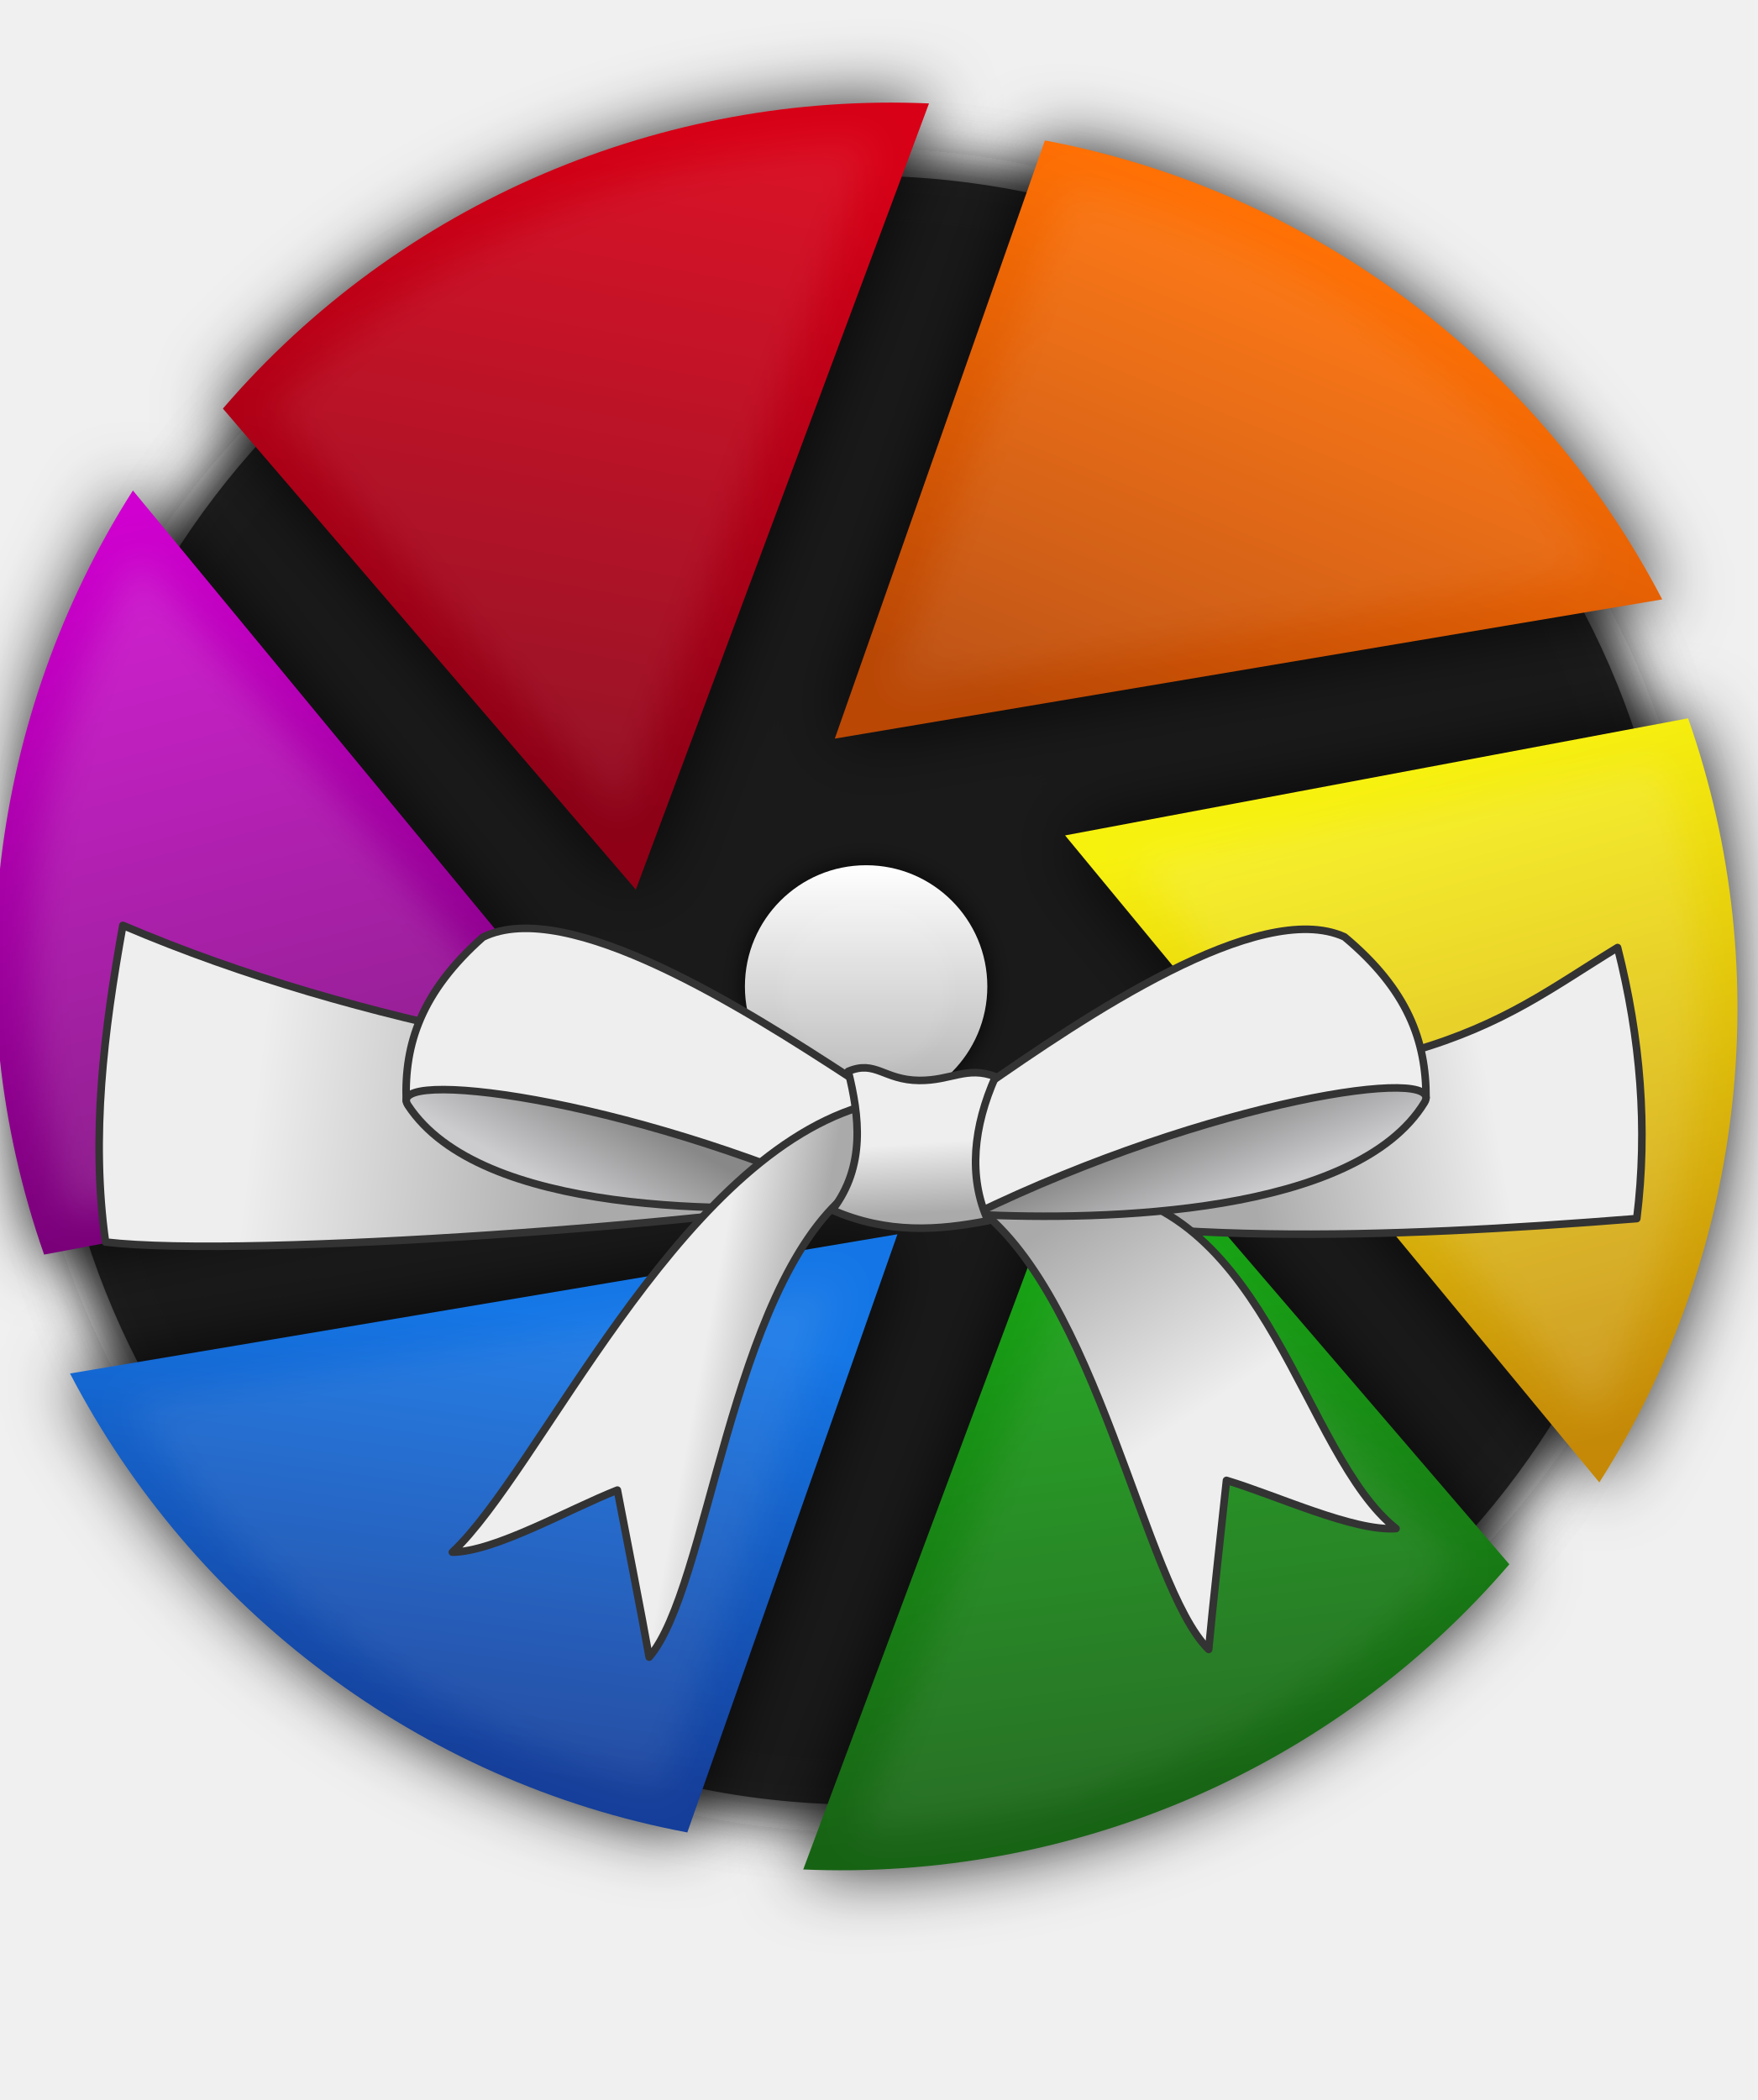
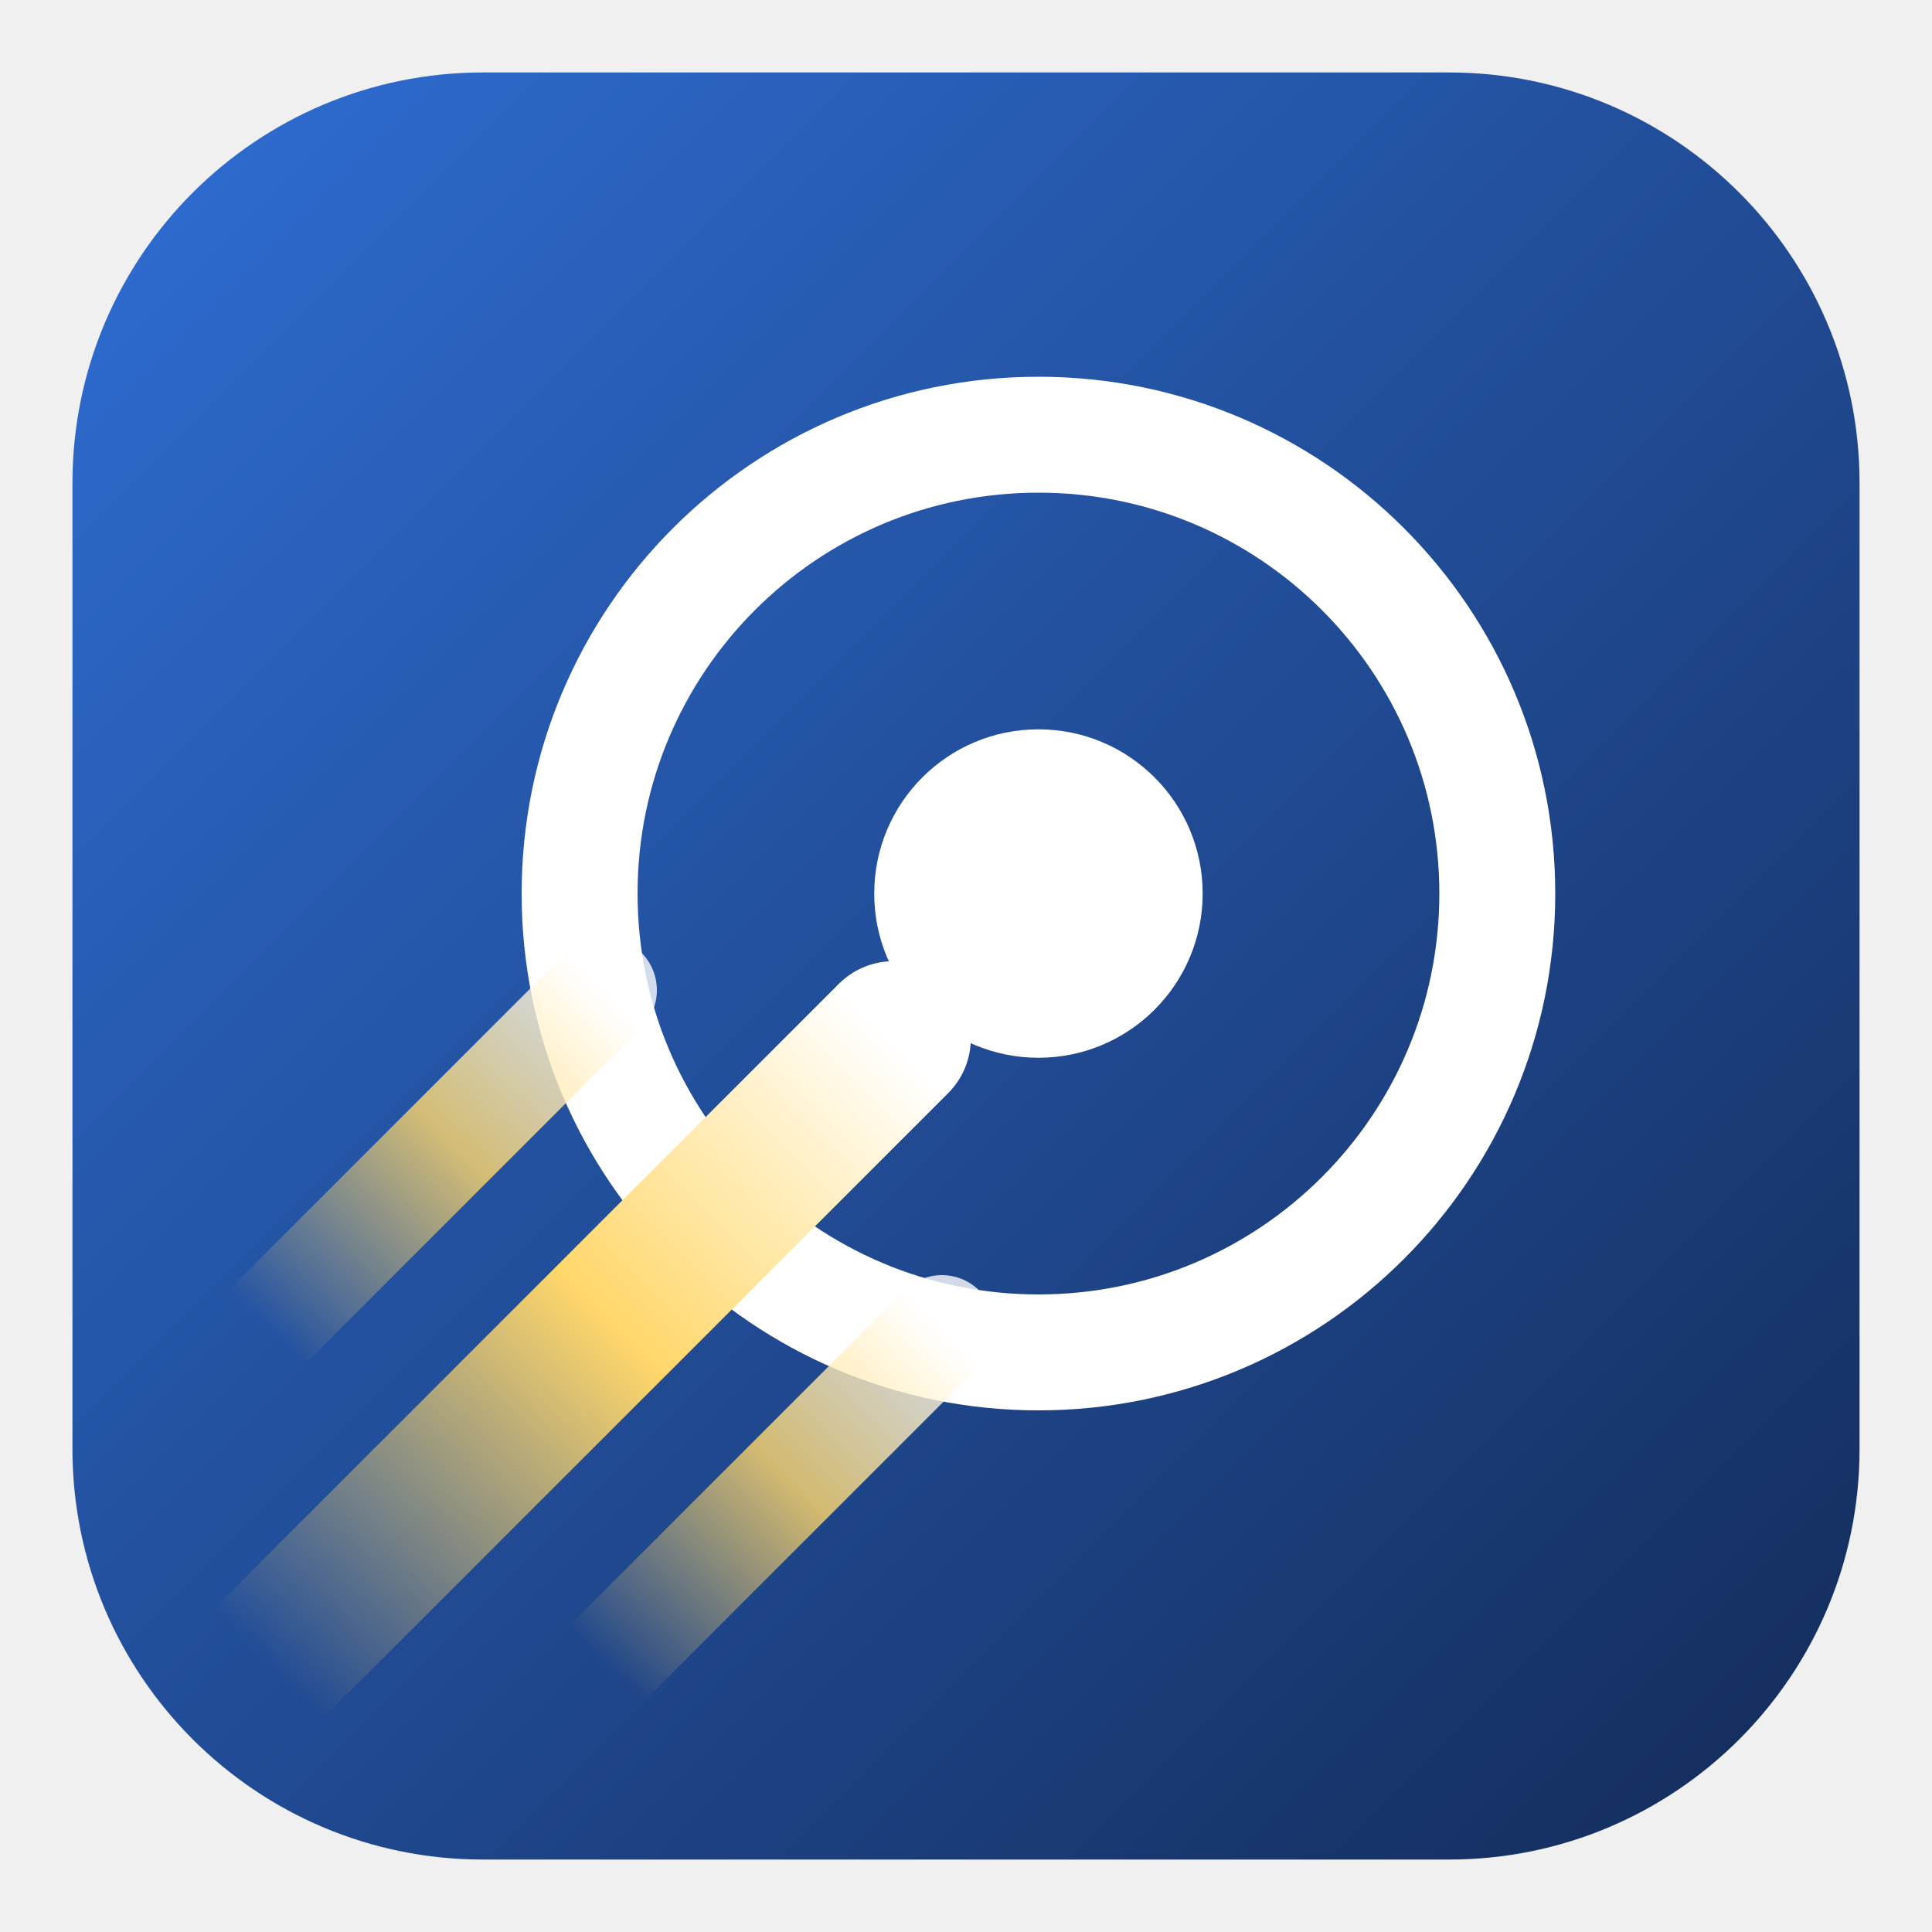
- <svg xmlns="http://www.w3.org/2000/svg" xmlns:xlink="http://www.w3.org/1999/xlink" width="464.095" height="554.375" id="svg2" version="1.1" viewBox="0 0 464.095 554.375">
-   <defs id="defs4">
-     <linearGradient id="linearGradient4346">
-       <stop style="stop-color:#cccccf;stop-opacity:1" offset="0" id="stop4348" />
-       <stop style="stop-color:#888888;stop-opacity:1" offset="1" id="stop4350" />
+ <svg xmlns="http://www.w3.org/2000/svg" width="40" height="40" viewBox="0 0 40 40">
+   <defs>
+     <linearGradient id="bg" x1="0" y1="0" x2="1" y2="1">
+       <stop offset="0" stop-color="#2f6fd6" />
+       <stop offset="1" stop-color="#132a57" />
    </linearGradient>
-     <linearGradient id="linearGradient4338">
-       <stop style="stop-color:#888888;stop-opacity:1" offset="0" id="stop4340" />
-       <stop style="stop-color:#cccccf;stop-opacity:1" offset="1" id="stop4342" />
+     <linearGradient id="beam" x1="0" y1="1" x2="1" y2="0">
+       <stop offset="0" stop-color="#ffd76a" stop-opacity="0" />
+       <stop offset="0.55" stop-color="#ffd76a" />
+       <stop offset="1" stop-color="#ffffff" />
    </linearGradient>
-     <linearGradient id="linearGradient4330">
-       <stop style="stop-color:#eeeeee;stop-opacity:1" offset="0" id="stop4332" />
-       <stop style="stop-color:#aaaaaa;stop-opacity:1" offset="1" id="stop4334" />
-     </linearGradient>
-     <linearGradient id="linearGradient4322">
-       <stop style="stop-color:#eeeeee;stop-opacity:1;" offset="0" id="stop4324" />
-       <stop style="stop-color:#aaaaaa;stop-opacity:1" offset="1" id="stop4326" />
-     </linearGradient>
-     <linearGradient id="linearGradient4314">
-       <stop style="stop-color:#eeeeee;stop-opacity:1;" offset="0" id="stop4316" />
-       <stop style="stop-color:#aaaaaa;stop-opacity:1" offset="1" id="stop4318" />
-     </linearGradient>
-     <linearGradient id="linearGradient4298">
-       <stop style="stop-color:#aaaaaa;stop-opacity:1" offset="0" id="stop4300" />
-       <stop style="stop-color:#eeeeee;stop-opacity:1" offset="1" id="stop4302" />
-     </linearGradient>
-     <linearGradient id="linearGradient4290">
-       <stop style="stop-color:#aaaaaa;stop-opacity:1" offset="0" id="stop4292" />
-       <stop style="stop-color:#eeeeee;stop-opacity:1" offset="1" id="stop4294" />
-     </linearGradient>
-     <linearGradient id="linearGradient4206">
-       <stop style="stop-color:#ffffff;stop-opacity:1;" offset="0" id="stop4208" />
-       <stop style="stop-color:#b0b0b0;stop-opacity:1;" offset="1" id="stop4210" />
-     </linearGradient>
-     <linearGradient id="linearGradient4209">
-       <stop style="stop-color:#ffffff;stop-opacity:1;" offset="0" id="stop4211" />
-       <stop style="stop-color:#ffffff;stop-opacity:0;" offset="1" id="stop4213" />
-     </linearGradient>
-     <linearGradient id="linearGradient4163">
-       <stop style="stop-color:#ff7004;stop-opacity:1;" offset="0" id="stop4165" />
-       <stop style="stop-color:#ba4704;stop-opacity:1;" offset="1" id="stop4167" />
-     </linearGradient>
-     <linearGradient id="linearGradient4153">
-       <stop style="stop-color:#d70016;stop-opacity:1;" offset="0" id="stop4155" />
-       <stop style="stop-color:#8d0016;stop-opacity:1;" offset="1" id="stop4157" />
-     </linearGradient>
-     <linearGradient id="linearGradient4143">
-       <stop style="stop-color:#d000d0;stop-opacity:1;" offset="0" id="stop4145" />
-       <stop style="stop-color:#760076;stop-opacity:1;" offset="1" id="stop4147" />
-     </linearGradient>
-     <linearGradient id="linearGradient4133">
-       <stop style="stop-color:#1476e6;stop-opacity:1;" offset="0" id="stop4135" />
-       <stop style="stop-color:#143e9a;stop-opacity:1;" offset="1" id="stop4137" />
-     </linearGradient>
-     <linearGradient id="linearGradient4123">
-       <stop style="stop-color:#17b414;stop-opacity:1;" offset="0" id="stop4125" />
-       <stop style="stop-color:#176314;stop-opacity:1;" offset="1" id="stop4127" />
-     </linearGradient>
-     <linearGradient id="linearGradient4105">
-       <stop style="stop-color:#f7f10e;stop-opacity:1;" offset="0" id="stop4107" />
-       <stop style="stop-color:#c58907;stop-opacity:1;" offset="1" id="stop4109" />
-     </linearGradient>
-     <filter id="filter4107" style="color-interpolation-filters:sRGB">
-       <feGaussianBlur stdDeviation="9" id="feGaussianBlur4109" />
-     </filter>
-     <filter id="filter3902">
-       <feGaussianBlur stdDeviation="9" id="feGaussianBlur3904" />
-     </filter>
-     <linearGradient xlink:href="#linearGradient4163" id="linearGradient3885" gradientUnits="userSpaceOnUse" x1="372.859" y1="593.388" x2="318.297" y2="726.388" gradientTransform="translate(1.875215,-533.7662)" />
-     <linearGradient xlink:href="#linearGradient4105" id="linearGradient3907" gradientUnits="userSpaceOnUse" gradientTransform="rotate(60,717.3175,524.5071)" x1="277.627" y1="637.059" x2="454.048" y2="683.489" />
-     <linearGradient xlink:href="#linearGradient4123" id="linearGradient3911" gradientUnits="userSpaceOnUse" gradientTransform="rotate(120,409.1474,523.4244)" x1="253.838" y1="725.269" x2="401.186" y2="612.484" />
-     <linearGradient xlink:href="#linearGradient4133" id="linearGradient3915" gradientUnits="userSpaceOnUse" gradientTransform="rotate(180,255.0624,522.8831)" x1="326.125" y1="701.766" x2="342.125" y2="581.766" />
-     <linearGradient xlink:href="#linearGradient4143" id="linearGradient3919" gradientUnits="userSpaceOnUse" gradientTransform="rotate(-120,100.9774,522.3418)" x1="456.976" y1="694.418" x2="273.627" y2="643.987" />
-     <linearGradient xlink:href="#linearGradient4153" id="linearGradient3923" gradientUnits="userSpaceOnUse" gradientTransform="rotate(-60,-207.1927,521.2591)" x1="432.115" y1="650.053" x2="263.694" y2="710.341" />
-     <filter id="filter3999" x="-0.102" width="1.204" y="-0.141" height="1.282">
-       <feGaussianBlur stdDeviation="9.267" id="feGaussianBlur4001" />
-     </filter>
-     <filter id="filter4007" x="-0.119" width="1.239" y="-0.107" height="1.214">
-       <feGaussianBlur stdDeviation="9.267" id="feGaussianBlur4009" />
-     </filter>
-     <filter id="filter4011" x="-0.102" width="1.204" y="-0.141" height="1.282">
-       <feGaussianBlur stdDeviation="9.267" id="feGaussianBlur4013" />
-     </filter>
-     <filter id="filter4015" x="-0.125" width="1.251" y="-0.11" height="1.221">
-       <feGaussianBlur stdDeviation="9.267" id="feGaussianBlur4017" />
-     </filter>
-     <filter id="filter4019" x="-0.119" width="1.239" y="-0.107" height="1.214">
-       <feGaussianBlur stdDeviation="9.267" id="feGaussianBlur4021" />
-     </filter>
-     <linearGradient xlink:href="#linearGradient4206" id="linearGradient4212" x1="256" y1="224" x2="256" y2="288" gradientUnits="userSpaceOnUse" />
-     <filter id="filter4245" x="-0.126" width="1.251" y="-0.111" height="1.221">
-       <feGaussianBlur stdDeviation="9.291" id="feGaussianBlur4247" />
-     </filter>
-     <filter id="filter4257" x="-0.118" width="1.235" y="-0.118" height="1.235">
-       <feGaussianBlur stdDeviation="3.136" id="feGaussianBlur4259" />
-     </filter>
-     <filter id="filter4308">
-       <feGaussianBlur stdDeviation="4.831" id="feGaussianBlur4310" />
-     </filter>
-     <filter id="filter4312">
-       <feGaussianBlur stdDeviation="4.819" id="feGaussianBlur4314" />
-     </filter>
-     <filter id="filter4320">
-       <feGaussianBlur stdDeviation="4.825" id="feGaussianBlur4322" />
-     </filter>
-     <filter id="filter4328">
-       <feGaussianBlur stdDeviation="5.057" id="feGaussianBlur4330" />
-     </filter>
-     <filter id="filter4336">
-       <feGaussianBlur stdDeviation="5.057" id="feGaussianBlur4338" />
-     </filter>
-     <filter id="filter4344">
-       <feGaussianBlur stdDeviation="4.822" id="feGaussianBlur4346" />
-     </filter>
-     <filter id="filter4348">
-       <feGaussianBlur stdDeviation="1.758" id="feGaussianBlur4350" />
-     </filter>
-     <linearGradient xlink:href="#linearGradient4290" id="linearGradient4296" x1="329.71" y1="308.829" x2="395.038" y2="296.997" gradientUnits="userSpaceOnUse" />
-     <linearGradient xlink:href="#linearGradient4298" id="linearGradient4304" x1="278.654" y1="322.764" x2="313.229" y2="374.596" gradientUnits="userSpaceOnUse" />
-     <linearGradient xlink:href="#linearGradient4314" id="linearGradient4320" x1="192.234" y1="321.43" x2="216.681" y2="325.937" gradientUnits="userSpaceOnUse" />
-     <linearGradient xlink:href="#linearGradient4322" id="linearGradient4328" x1="67.429" y1="289.472" x2="155.617" y2="300.176" gradientUnits="userSpaceOnUse" />
-     <linearGradient xlink:href="#linearGradient4330" id="linearGradient4336" x1="240.131" y1="301.943" x2="241.286" y2="320.535" gradientUnits="userSpaceOnUse" />
-     <linearGradient xlink:href="#linearGradient4338" id="linearGradient4344" x1="313.056" y1="295.679" x2="322.83" y2="318.778" gradientUnits="userSpaceOnUse" />
-     <linearGradient xlink:href="#linearGradient4346" id="linearGradient4352" x1="143.436" y1="311.71" x2="156.351" y2="288.612" gradientUnits="userSpaceOnUse" />
  </defs>
-   <g id="layer3" style="display:inline" transform="translate(-27.34071,4.410448)">
-     <path style="opacity:0.95;fill:#1a1a1a;fill-opacity:1;stroke:none;filter:url(#filter4107)" id="path3947" d="M 510,287 C 510,409.906 411.374,510.071 288.482,511.973 165.59,513.875 63.912,416.811 60.108,293.963 56.304,171.116 151.783,67.947 274.557,62.242 397.331,56.538 501.965,150.409 509.569,273.08" transform="matrix(0.9555556,0,0,0.9555556,-17.33333,-17.24444)" />
-     <path style="display:inline;opacity:0.95;fill:#1a1a1a;fill-opacity:1;stroke:none;filter:url(#filter3902)" id="path3892" d="M 510,287 C 510,409.906 411.374,510.071 288.482,511.973 165.59,513.875 63.912,416.811 60.108,293.963 56.304,171.116 151.783,67.947 274.557,62.242 397.331,56.538 501.965,150.409 509.569,273.08" transform="matrix(0.9555556,0,0,0.9555556,-17.33333,-17.24444)" />
-     <path d="M 510,287 C 510,409.906 411.374,510.071 288.482,511.973 165.59,513.875 63.912,416.811 60.108,293.963 56.304,171.116 151.783,67.947 274.557,62.242 397.331,56.538 501.965,150.409 509.569,273.08" id="path3021" style="display:inline;opacity:0.95;fill:#1a1a1a;fill-opacity:1;stroke:none" transform="matrix(0.9555556,0,0,0.9555556,-17.33333,-17.24444)" />
-   </g>
-   <g id="layer9" style="display:inline;opacity:0.816" transform="translate(-27.34071,4.410448)">
-     <g id="g4963">
-       <path style="display:inline;fill:#000000;fill-opacity:1;fill-rule:nonzero;stroke:none;filter:url(#filter3999)" d="m 303.203,32.669 c 0,0 -55.469,157.906 -55.469,157.906 0,0 218.438,-36.75 218.438,-36.75 C 433.818,91.69 374.213,46.032 303.203,32.669 Z" id="path3951" />
-       <path id="path3953" d="m 473.012,185.213 c 0,0 -164.485,30.916 -164.485,30.916 0,0 141.045,170.797 141.045,170.797 37.633,-59.087 47.372,-133.535 23.44,-201.713 z" style="display:inline;fill:#000000;fill-opacity:1;fill-rule:nonzero;stroke:none;filter:url(#filter4245)" />
-       <path style="display:inline;fill:#000000;fill-opacity:1;fill-rule:nonzero;stroke:none;filter:url(#filter4007)" d="m 425.809,408.545 c 0,0 -109.016,-126.99 -109.016,-126.99 0,0 -77.392,207.547 -77.392,207.547 69.987,3.048 139.331,-25.742 186.409,-80.557 z" id="path3955" />
-       <path id="path3957" d="m 208.797,479.331 c 0,0 55.469,-157.906 55.469,-157.906 0,0 -218.437,36.75 -218.437,36.75 32.354,62.135 91.959,107.793 162.969,121.156 z" style="display:inline;fill:#000000;fill-opacity:1;fill-rule:nonzero;stroke:none;filter:url(#filter4011)" />
-       <path style="display:inline;fill:#000000;fill-opacity:1;fill-rule:nonzero;stroke:none;filter:url(#filter4015)" d="m 38.988,326.787 c 0,0 164.485,-30.916 164.485,-30.916 0,0 -141.045,-170.797 -141.045,-170.797 -37.633,59.087 -47.372,133.535 -23.44,201.713 z" id="path3959" />
-       <path id="path3961" d="m 86.191,103.455 c 0,0 109.016,126.99 109.016,126.99 0,0 77.392,-207.547 77.392,-207.547 C 202.612,19.851 133.269,48.64 86.191,103.455 Z" style="display:inline;fill:#000000;fill-opacity:1;fill-rule:nonzero;stroke:none;filter:url(#filter4019)" />
-       <circle r="32" cy="256" cx="256" style="display:inline;fill:#000000;fill-opacity:1;stroke:none;filter:url(#filter4257)" id="path4249" d="m 288,256 c 0,17.673 -14.327,32 -32,32 -17.673,0 -32,-14.327 -32,-32 0,-17.673 14.327,-32 32,-32 17.673,0 32,14.327 32,32 z" />
-     </g>
-   </g>
-   <g id="layer2" style="display:inline" transform="translate(-27.34071,4.410448)">
-     <g id="g4941">
-       <path id="path3902" d="m 303.203,32.669 c 0,0 -55.469,157.906 -55.469,157.906 0,0 218.438,-36.75 218.438,-36.75 C 433.818,91.69 374.213,46.032 303.203,32.669 Z" style="display:inline;fill:url(#linearGradient3885);fill-opacity:1;fill-rule:nonzero;stroke:none;" />
-       <path style="display:inline;fill:url(#linearGradient3907);fill-opacity:1;fill-rule:nonzero;stroke:none;" d="m 473.012,185.213 c 0,0 -164.485,30.916 -164.485,30.916 0,0 141.045,170.797 141.045,170.797 37.633,-59.087 47.372,-133.535 23.44,-201.713 z" id="path3905" />
-       <path id="path3909" d="m 425.809,408.545 c 0,0 -109.016,-126.99 -109.016,-126.99 0,0 -77.392,207.547 -77.392,207.547 69.987,3.048 139.331,-25.742 186.409,-80.557 z" style="display:inline;fill:url(#linearGradient3911);fill-opacity:1;fill-rule:nonzero;stroke:none;" />
-       <path style="display:inline;fill:url(#linearGradient3915);fill-opacity:1;fill-rule:nonzero;stroke:none;" d="m 208.797,479.331 c 0,0 55.469,-157.906 55.469,-157.906 0,0 -218.437,36.75 -218.437,36.75 32.354,62.135 91.959,107.793 162.969,121.156 z" id="path3913" />
-       <path id="path3917" d="m 38.988,326.787 c 0,0 164.485,-30.916 164.485,-30.916 0,0 -141.045,-170.797 -141.045,-170.797 -37.633,59.087 -47.372,133.535 -23.44,201.713 z" style="display:inline;fill:url(#linearGradient3919);fill-opacity:1;fill-rule:nonzero;stroke:none;" />
-       <path style="display:inline;fill:url(#linearGradient3923);fill-opacity:1;fill-rule:nonzero;stroke:none;" d="m 86.191,103.455 c 0,0 109.016,126.99 109.016,126.99 0,0 77.392,-207.547 77.392,-207.547 C 202.612,19.851 133.269,48.64 86.191,103.455 Z" id="path3921" />
-       <circle r="32" cy="256" cx="256" id="path4204" style="fill:url(#linearGradient4212);fill-opacity:1;stroke:none" d="m 288,256 c 0,17.673 -14.327,32 -32,32 -17.673,0 -32,-14.327 -32,-32 0,-17.673 14.327,-32 32,-32 17.673,0 32,14.327 32,32 z" />
-     </g>
-   </g>
-   <g id="layer6" style="display:inline;opacity:0.5" transform="translate(-27.34071,4.410448)">
-     <g id="g4952">
-       <path id="path4023" d="m 262.75,177.906 c 62.523,-10.733 125.195,-20.604 187.625,-31.875 C 419.72,95.155 367.864,57.206 309.656,44.25 294.021,88.802 278.385,133.354 262.75,177.906 Z" style="display:inline;opacity:0.15;fill:#ffffff;fill-opacity:1;fill-rule:nonzero;stroke:none;filter:url(#filter4312)" />
-       <path id="path4025" d="m 327.031,222.844 c 40.523,48.788 80.414,98.102 121.406,146.5 28.721,-51.924 35.593,-115.91 17.781,-172.719 -46.396,8.74 -92.792,17.479 -139.188,26.219 z" style="display:inline;opacity:0.25;fill:#ffffff;fill-opacity:1;fill-rule:nonzero;stroke:none;filter:url(#filter4320)" />
-       <path id="path4027" d="m 253.688,479.312 c 59.786,-1.051 118.43,-27.005 158.75,-70.875 0,0 -92.219,-107.5 -92.219,-107.5 -22.177,59.458 -44.354,118.917 -66.531,178.375 z" style="display:inline;opacity:0.15;fill:#ffffff;fill-opacity:1;fill-rule:nonzero;stroke:none;filter:url(#filter4336)" />
-       <path id="path4029" d="m 61.438,365.688 c 30.573,50.937 82.515,89.039 140.906,102.062 15.635,-44.552 31.271,-89.104 46.906,-133.656 0,0 -187.812,31.594 -187.812,31.594 z" style="display:inline;opacity:0.15;fill:#ffffff;fill-opacity:1;fill-rule:nonzero;stroke:none;filter:url(#filter4344)" />
-       <path id="path4031" d="M 63.25,143.219 C 34.737,195.071 28.061,258.839 45.781,315.375 c 46.417,-8.74 92.833,-17.479 139.25,-26.219 0,0 -121.312,-146.812 -121.312,-146.812 0,0 -0.469,0.875 -0.469,0.875 z" style="display:inline;opacity:0.25;fill:#ffffff;fill-opacity:1;fill-rule:nonzero;stroke:none;filter:url(#filter4308)" />
-       <path id="path4033" d="m 257.719,32.719 c -59.398,1.052 -117.93,27.161 -158.188,70.812 0,0 92.25,107.531 92.25,107.531 22.177,-59.458 44.354,-118.917 66.531,-178.375 0,0 -0.594,0.031 -0.594,0.031 z" style="display:inline;opacity:0.15;fill:#ffffff;fill-opacity:1;fill-rule:nonzero;stroke:none;filter:url(#filter4328)" />
-       <path id="path4214" d="m 254.781,234.031 c -17.879,-0.186 -28.235,25.629 -14.562,37.5 10.37,10.67 31.407,7.507 36.219,-7.156 5.242,-12.604 -3.314,-29.036 -17.281,-30.156 -1.451,-0.203 -2.911,-0.282 -4.375,-0.188 z" style="display:inline;opacity:0.15;fill:#ffffff;fill-opacity:1;stroke:none;filter:url(#filter4348)" />
-     </g>
-   </g>
-   <g id="layer1">
-     <path style="color:#000000;clip-rule:nonzero;display:inline;overflow:visible;visibility:visible;opacity:1;isolation:auto;mix-blend-mode:normal;color-interpolation:sRGB;color-interpolation-filters:linearRGB;solid-color:#000000;solid-opacity:1;fill:url(#linearGradient4328);fill-opacity:1;fill-rule:nonzero;stroke:#333333;stroke-width:2;stroke-linecap:round;stroke-linejoin:round;stroke-miterlimit:4;stroke-dasharray:none;stroke-dashoffset:0;stroke-opacity:1;color-rendering:auto;image-rendering:auto;shape-rendering:auto;text-rendering:auto;enable-background:accumulate" d="m 32.436,244.286 c 64.692,27.557 132.766,36.99 203.135,46.093 -0.597,8.865 4.789,16.338 -6.837,25.058 -34.753,7.148 -163.063,16.901 -200.873,12.449 -3.918,-27.867 -0.427,-55.733 4.575,-83.6 z" id="path3436" />
-     <path style="color:#000000;clip-rule:nonzero;display:inline;overflow:visible;visibility:visible;opacity:1;isolation:auto;mix-blend-mode:normal;color-interpolation:sRGB;color-interpolation-filters:linearRGB;solid-color:#000000;solid-opacity:1;fill:url(#linearGradient4296);fill-opacity:1;fill-rule:nonzero;stroke:#333333;stroke-width:2;stroke-linecap:round;stroke-linejoin:round;stroke-miterlimit:4;stroke-dasharray:none;stroke-dashoffset:0;stroke-opacity:1;color-rendering:auto;image-rendering:auto;shape-rendering:auto;text-rendering:auto;enable-background:accumulate" d="m 427.049,250.145 c -34.138,20.81 -50.001,39.363 -181.975,38.592 l 3.099,26.479 c 50.918,14.126 117.597,11.755 183.947,6.479 2.963,-23.85 0.979,-47.7 -5.071,-71.55 z" id="path3438" />
-     <path style="color:#000000;clip-rule:nonzero;display:inline;overflow:visible;visibility:visible;opacity:1;isolation:auto;mix-blend-mode:normal;color-interpolation:sRGB;color-interpolation-filters:linearRGB;solid-color:#000000;solid-opacity:1;fill:url(#linearGradient4304);fill-opacity:1;fill-rule:nonzero;stroke:#333333;stroke-width:2;stroke-linecap:round;stroke-linejoin:round;stroke-miterlimit:4;stroke-dasharray:none;stroke-dashoffset:0;stroke-opacity:1;color-rendering:auto;image-rendering:auto;shape-rendering:auto;text-rendering:auto;enable-background:accumulate" d="m 287.479,313.756 c 47.691,4.477 56.389,70.272 81.089,89.765 -11.244,0.794 -31.388,-8.686 -44.771,-12.716 -0.91,8.599 -3.791,34.55 -4.7,44.631 -17.142,-16.773 -29.326,-94.673 -62.542,-117.696 z" id="path4282" />
-     <path style="color:#000000;clip-rule:nonzero;display:inline;overflow:visible;visibility:visible;opacity:1;isolation:auto;mix-blend-mode:normal;color-interpolation:sRGB;color-interpolation-filters:linearRGB;solid-color:#000000;solid-opacity:1;fill:#eeeeee;fill-opacity:1;fill-rule:nonzero;stroke:#333333;stroke-width:2;stroke-linecap:round;stroke-linejoin:round;stroke-miterlimit:4;stroke-dasharray:none;stroke-dashoffset:0;stroke-opacity:1;color-rendering:auto;image-rendering:auto;shape-rendering:auto;text-rendering:auto;enable-background:accumulate" d="m 259.252,287.247 c 26.624,-18.544 73.115,-50.205 95.702,-39.921 16.718,13.955 21.574,27.543 21.527,42.486 l -119.327,30.787 c -1.959,-11.444 -3.981,-21.909 2.099,-33.353 z" id="path4270" />
-     <path style="color:#000000;clip-rule:nonzero;display:inline;overflow:visible;visibility:visible;opacity:1;isolation:auto;mix-blend-mode:normal;color-interpolation:sRGB;color-interpolation-filters:linearRGB;solid-color:#000000;solid-opacity:1;fill:url(#linearGradient4344);fill-opacity:1;fill-rule:nonzero;stroke:#333333;stroke-width:2;stroke-linecap:round;stroke-linejoin:round;stroke-miterlimit:4;stroke-dasharray:none;stroke-dashoffset:0;stroke-opacity:1;color-rendering:auto;image-rendering:auto;shape-rendering:auto;text-rendering:auto;enable-background:accumulate" d="m 257.153,320.6 c 62.602,-30.403 125.01,-39.501 118.914,-29.551 -18.128,29.59 -84.256,31.287 -118.914,29.551 z" id="path4268" />
-     <path id="path4278" d="m 224.347,284.388 c -27.178,-17.721 -74.616,-47.945 -96.878,-36.975 -16.284,14.46 -20.721,28.19 -20.217,43.125 l 120.213,27.123 c 1.608,-11.499 3.309,-22.02 -3.118,-33.273 z" style="color:#000000;clip-rule:nonzero;display:inline;overflow:visible;visibility:visible;opacity:1;isolation:auto;mix-blend-mode:normal;color-interpolation:sRGB;color-interpolation-filters:linearRGB;solid-color:#000000;solid-opacity:1;fill:#eeeeee;fill-opacity:1;fill-rule:nonzero;stroke:#333333;stroke-width:2;stroke-linecap:round;stroke-linejoin:round;stroke-miterlimit:4;stroke-dasharray:none;stroke-dashoffset:0;stroke-opacity:1;color-rendering:auto;image-rendering:auto;shape-rendering:auto;text-rendering:auto;enable-background:accumulate" />
-     <path id="path4280" d="m 227.465,317.661 c -63.503,-28.474 -126.159,-35.659 -119.763,-25.901 19.025,29.022 85.173,28.695 119.763,25.901 z" style="color:#000000;clip-rule:nonzero;display:inline;overflow:visible;visibility:visible;opacity:1;isolation:auto;mix-blend-mode:normal;color-interpolation:sRGB;color-interpolation-filters:linearRGB;solid-color:#000000;solid-opacity:1;fill:url(#linearGradient4352);fill-opacity:1;fill-rule:nonzero;stroke:#333333;stroke-width:2;stroke-linecap:round;stroke-linejoin:round;stroke-miterlimit:4;stroke-dasharray:none;stroke-dashoffset:0;stroke-opacity:1;color-rendering:auto;image-rendering:auto;shape-rendering:auto;text-rendering:auto;enable-background:accumulate" />
-     <path id="path4284" d="m 227.149,292.164 c -49.408,15.183 -84.724,96.121 -107.719,117.598 11.271,-0.143 30.558,-11.263 43.561,-16.391 1.621,8.494 6.647,34.116 8.391,44.087 15.689,-18.139 21.361,-96.782 52.55,-122.484 10.276,-9.857 4.024,-12.953 3.218,-22.81 z" style="color:#000000;clip-rule:nonzero;display:inline;overflow:visible;visibility:visible;opacity:1;isolation:auto;mix-blend-mode:normal;color-interpolation:sRGB;color-interpolation-filters:linearRGB;solid-color:#000000;solid-opacity:1;fill:url(#linearGradient4320);fill-opacity:1;fill-rule:nonzero;stroke:#333333;stroke-width:2;stroke-linecap:round;stroke-linejoin:round;stroke-miterlimit:4;stroke-dasharray:none;stroke-dashoffset:0;stroke-opacity:1;color-rendering:auto;image-rendering:auto;shape-rendering:auto;text-rendering:auto;enable-background:accumulate" />
-     <path style="color:#000000;clip-rule:nonzero;display:inline;overflow:visible;visibility:visible;opacity:1;isolation:auto;mix-blend-mode:normal;color-interpolation:sRGB;color-interpolation-filters:linearRGB;solid-color:#000000;solid-opacity:1;fill:url(#linearGradient4336);fill-opacity:1;fill-rule:nonzero;stroke:#333333;stroke-width:2;stroke-linecap:round;stroke-linejoin:round;stroke-miterlimit:4;stroke-dasharray:none;stroke-dashoffset:0;stroke-opacity:1;color-rendering:auto;image-rendering:auto;shape-rendering:auto;text-rendering:auto;enable-background:accumulate" d="m 223.947,282.821 c 7.21,-3.035 9.397,2.309 18.7,2.401 8.442,0.084 12.605,-3.899 20.174,-0.993 -5.842,13.15 -7.267,26.363 -1.972,38.029 -13.129,2.54 -26.511,3.564 -41.127,-2.817 8.929,-11.643 7.097,-24.977 4.225,-36.62 z" id="path4245" />
-   </g>
+   <rect x="1.5" y="1.5" width="37" height="37" rx="8.5" fill="url(#bg)" />
+   <circle cx="21.5" cy="18.5" r="9.5" fill="none" stroke="#ffffff" stroke-width="2.4" />
+   <circle cx="21.5" cy="18.5" r="3.4" fill="#ffffff" />
+   <path d="M5.5 34.5 L18.5 21.5" stroke="url(#beam)" stroke-width="3.2" stroke-linecap="round" />
+   <path d="M5.5 27.5 L12.5 20.5" stroke="url(#beam)" stroke-width="2.2" stroke-linecap="round" opacity="0.8" />
+   <path d="M12.5 34.5 L19.5 27.5" stroke="url(#beam)" stroke-width="2.2" stroke-linecap="round" opacity="0.8" />
</svg>
